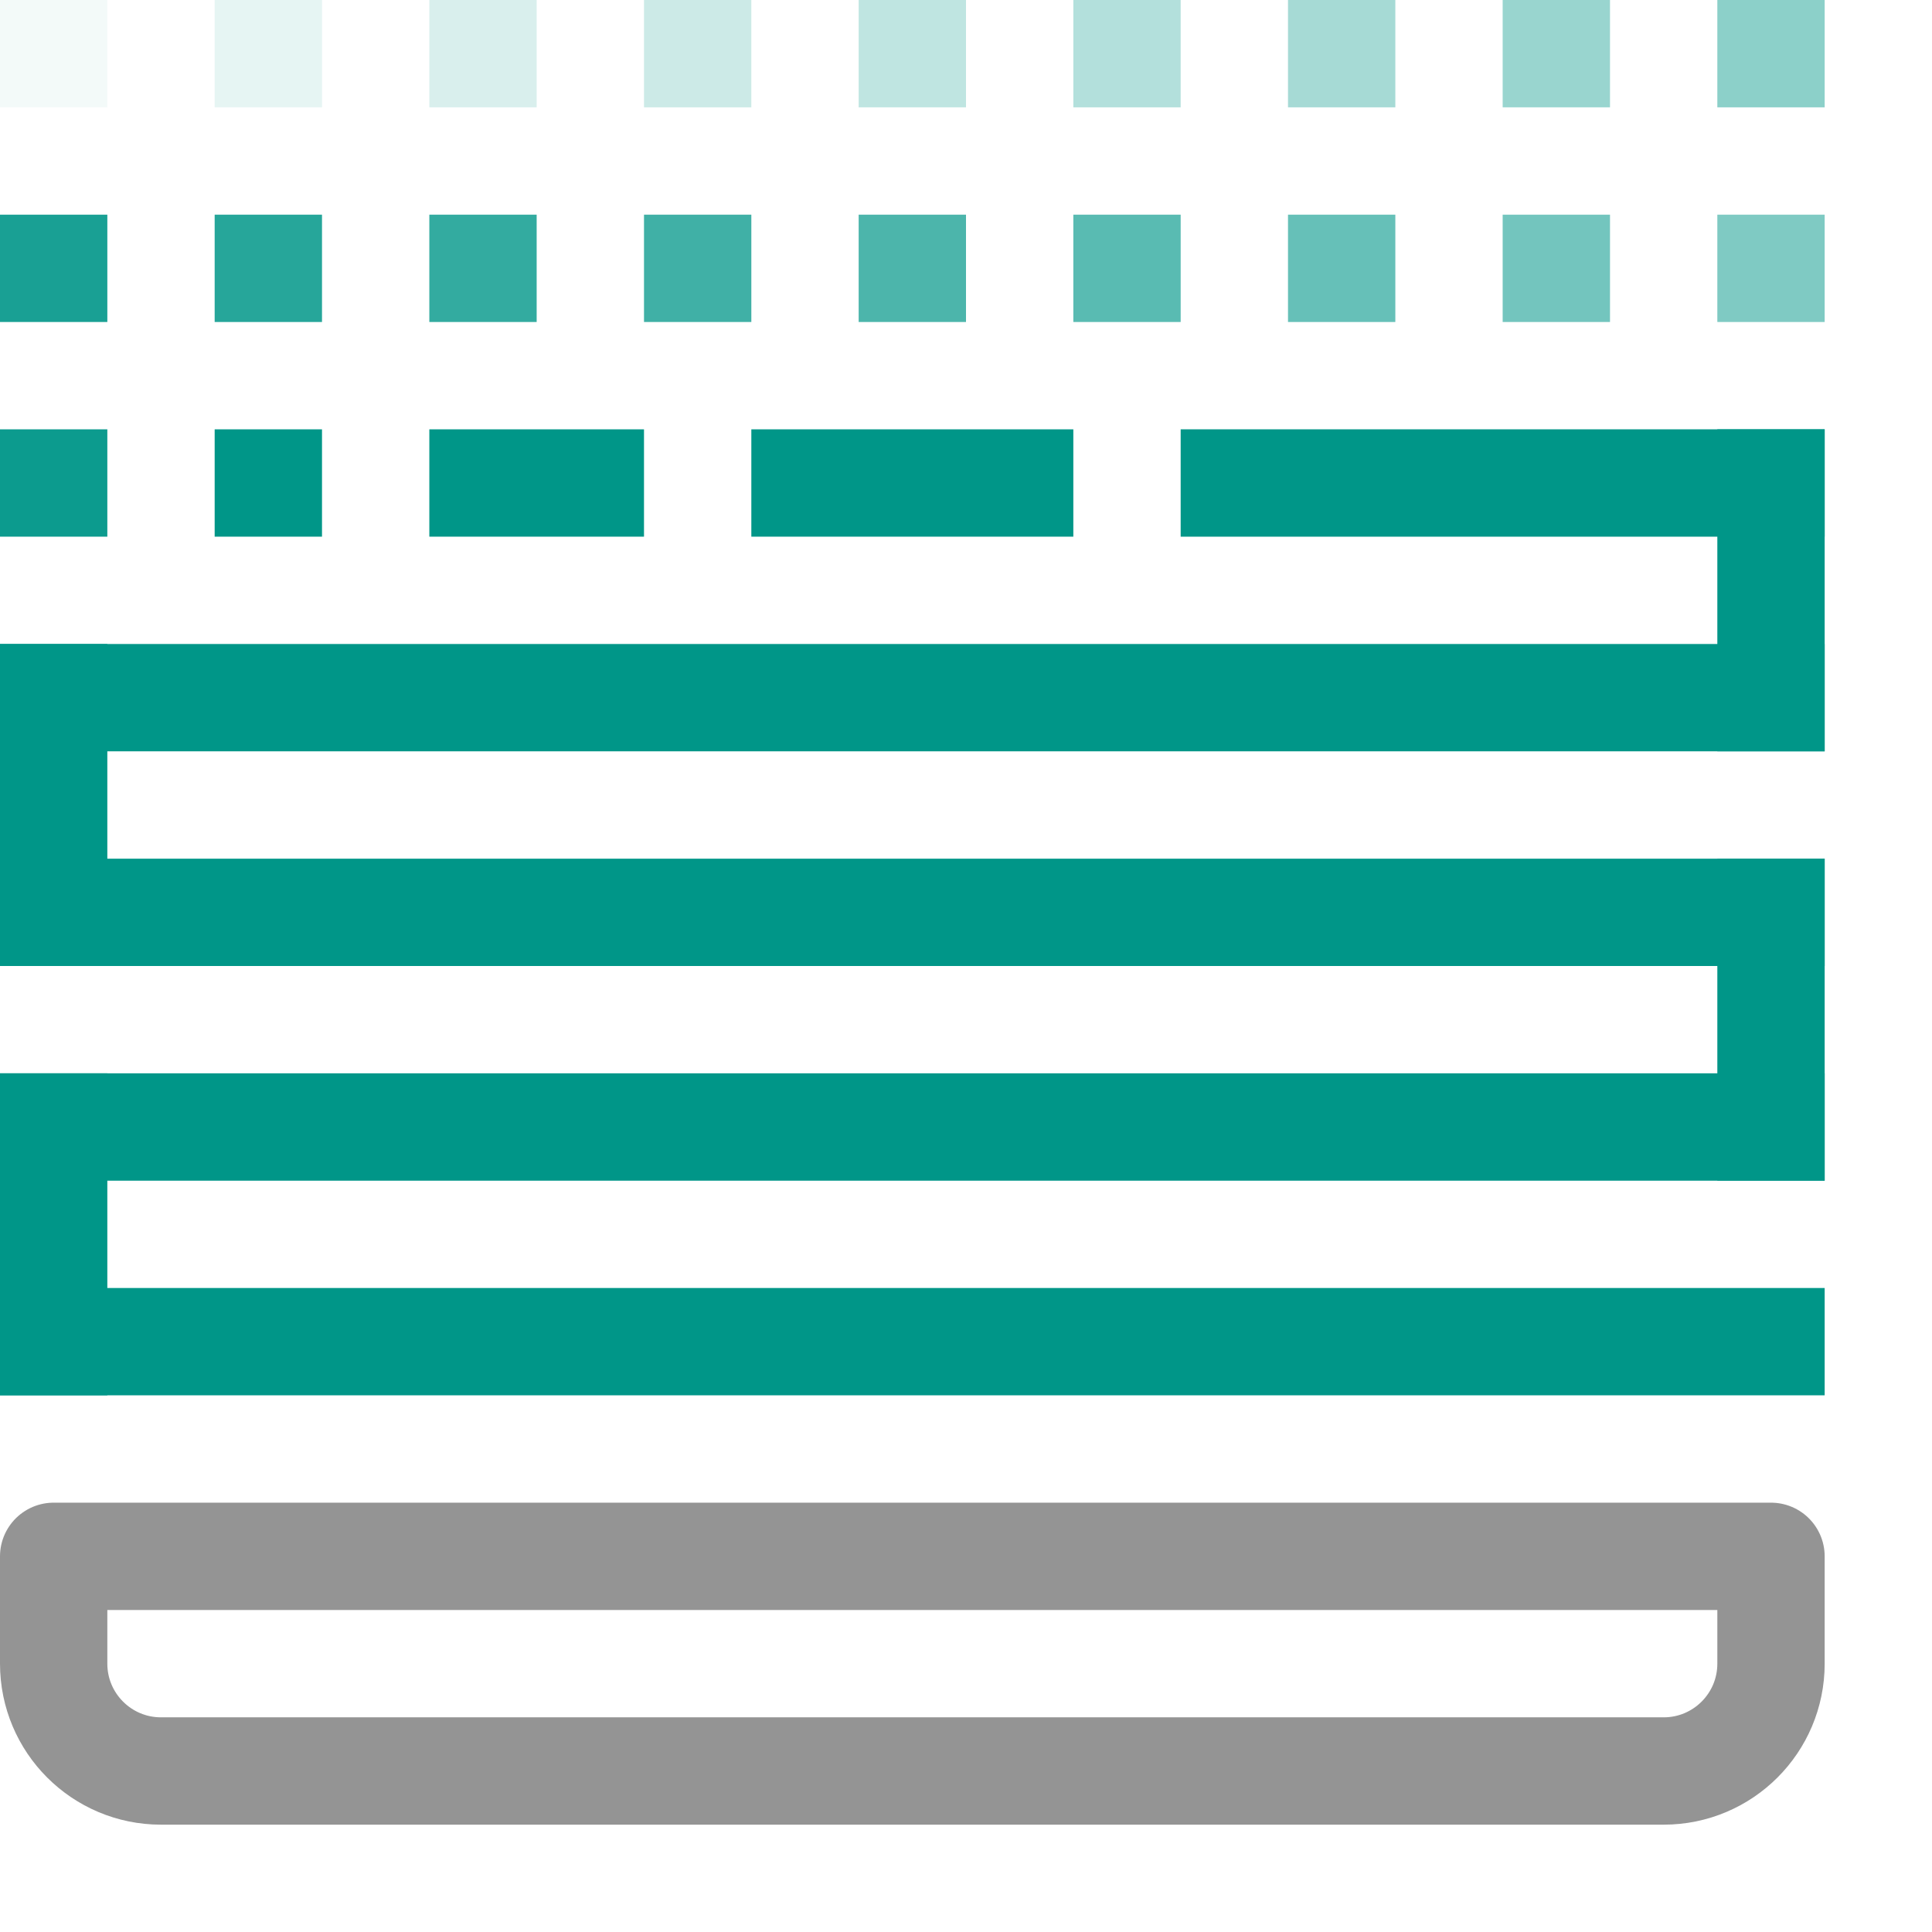
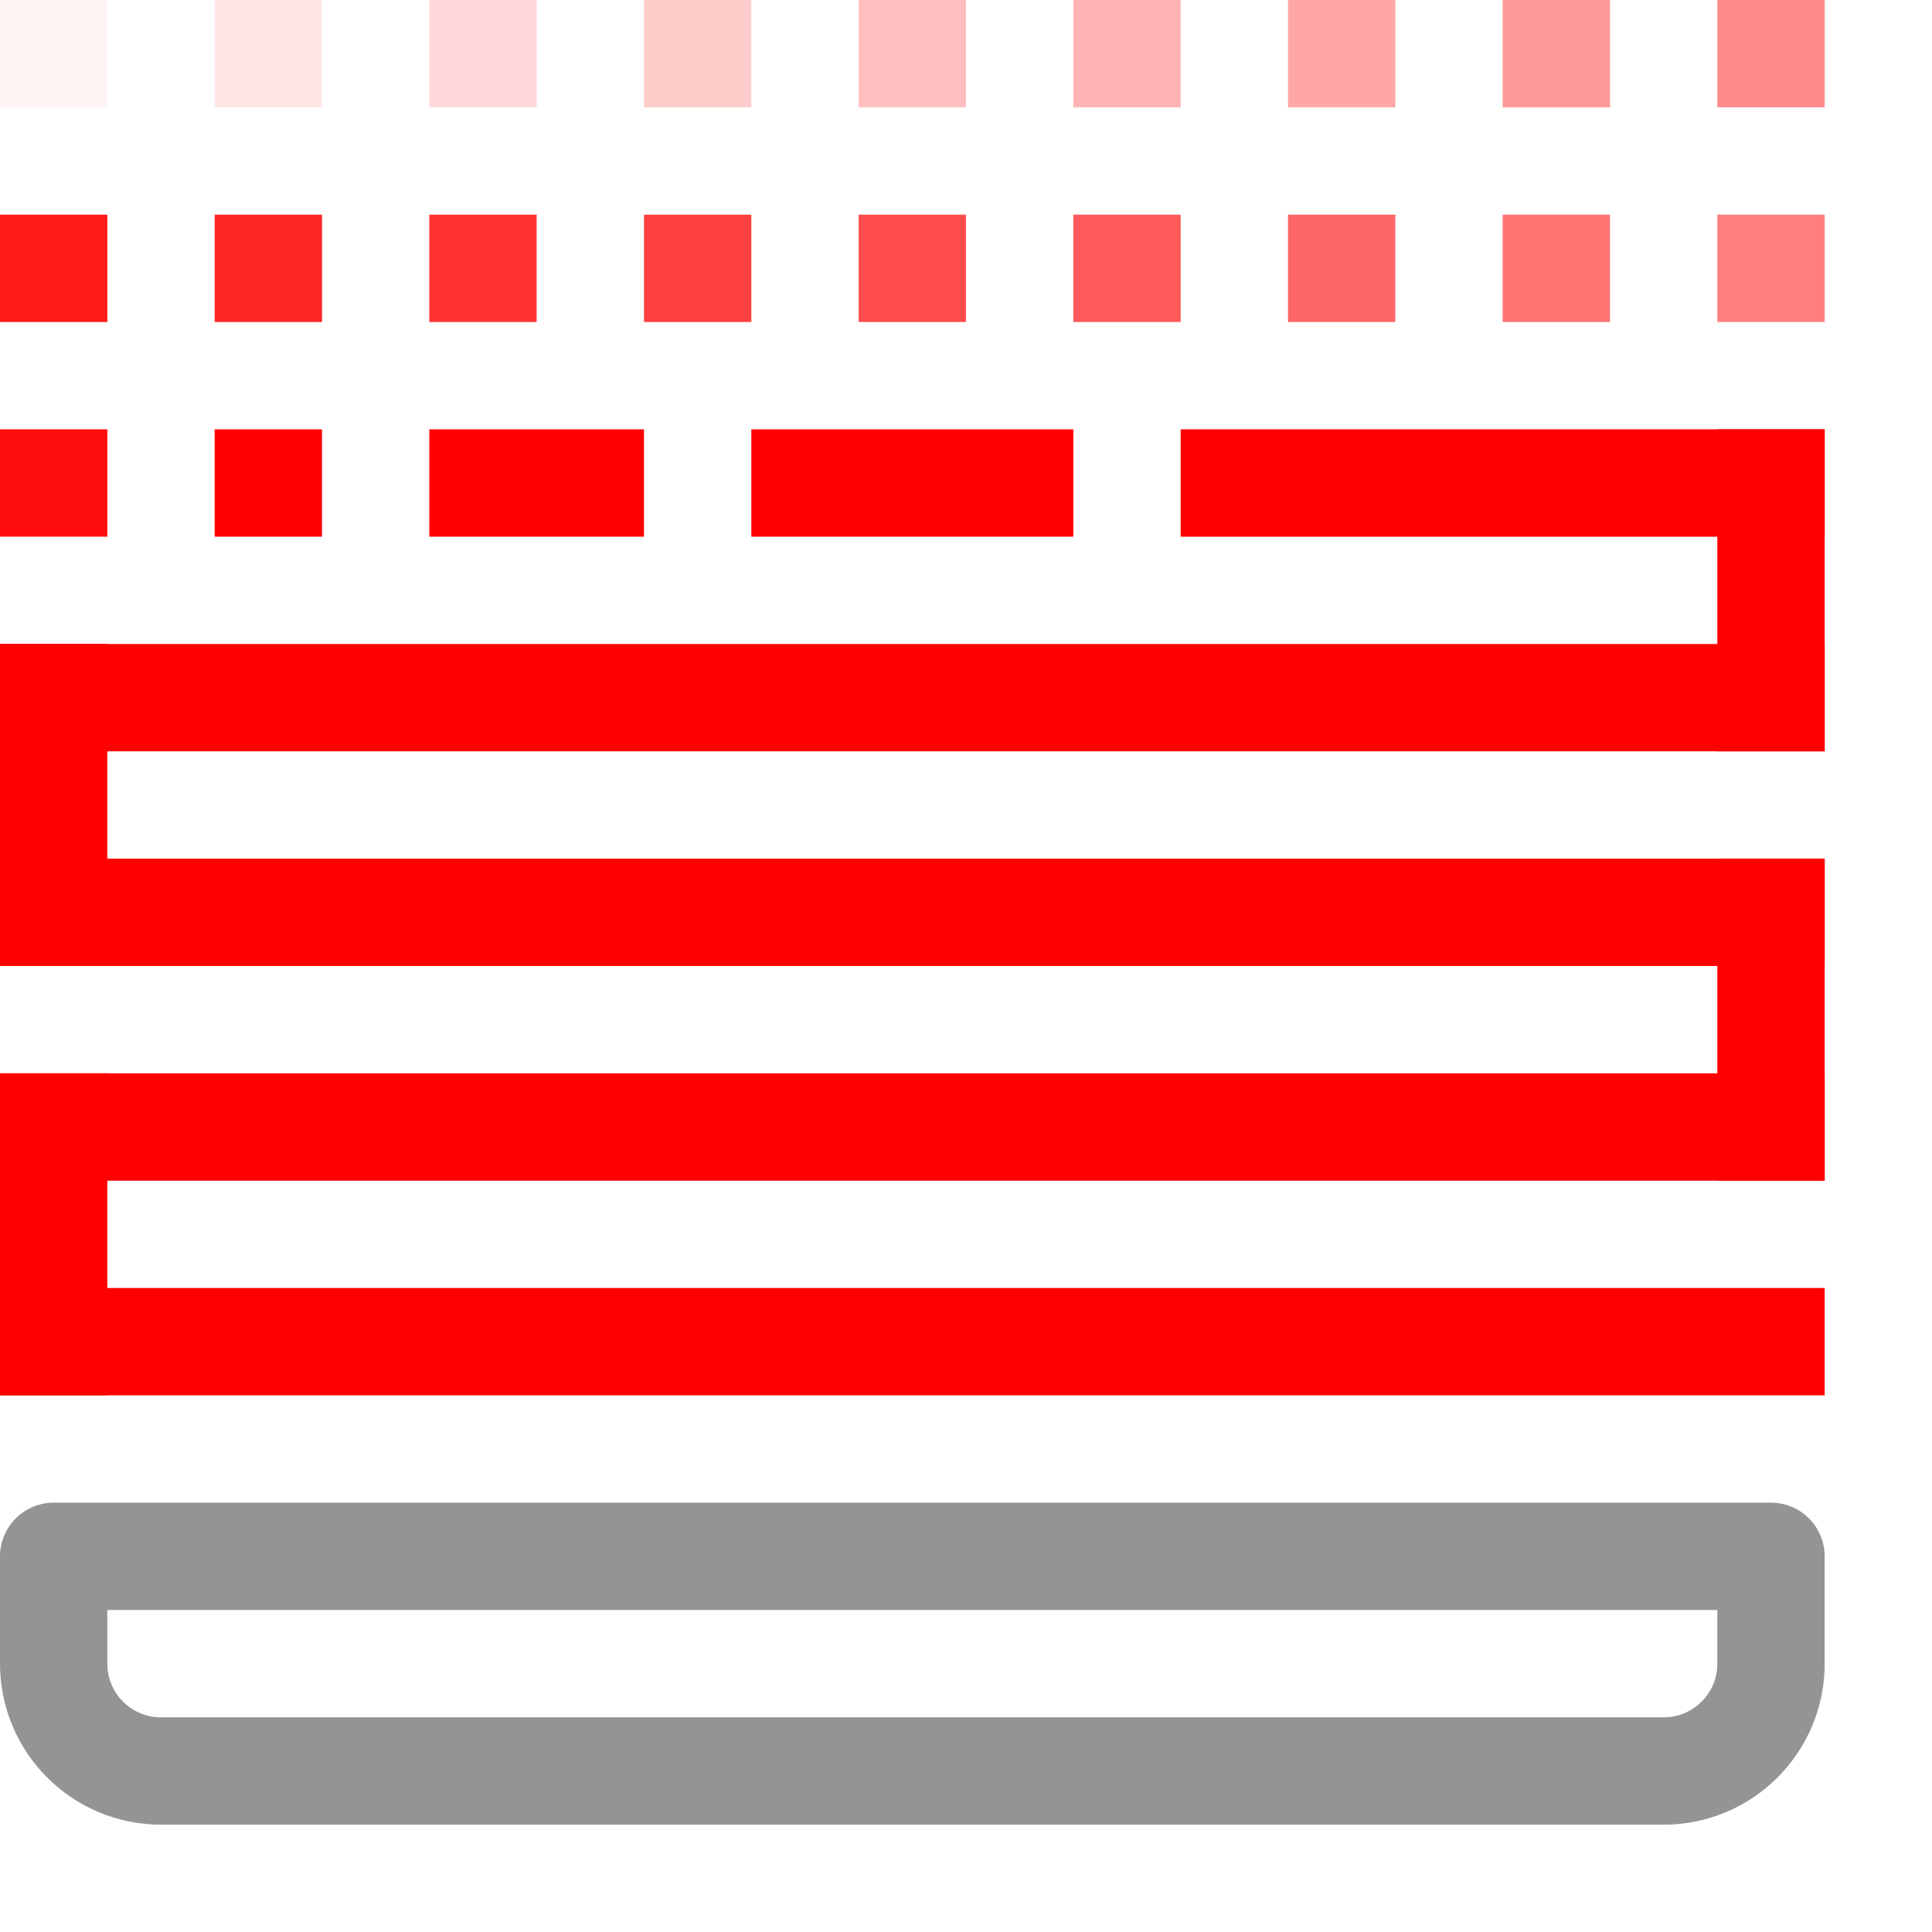
<svg xmlns="http://www.w3.org/2000/svg" width="18" height="18" viewBox="0 0 18 18">
-   <line x1="11.5" y1="4.5" x2="16.5" y2="4.5" style="fill:none;stroke:#009688;stroke-linecap:square;stroke-linejoin:round" />
-   <line x1="0.5" y1="6.5" x2="16.5" y2="6.5" style="fill:none;stroke:#009688;stroke-linecap:square;stroke-linejoin:round" />
-   <line x1="0.5" y1="8.5" x2="16.5" y2="8.5" style="fill:none;stroke:#009688;stroke-linecap:square;stroke-linejoin:round" />
-   <line x1="0.5" y1="10.5" x2="16.5" y2="10.5" style="fill:none;stroke:#009688;stroke-linecap:square;stroke-linejoin:round" />
-   <line x1="0.5" y1="12.5" x2="16.5" y2="12.5" style="fill:none;stroke:#009688;stroke-linecap:square;stroke-linejoin:round" />
+   <line x1="11.5" y1="4.5" x2="16.5" y2="4.5" style="fill:none;stroke:#FF0000;stroke-linecap:square;stroke-linejoin:round" />
+   <line x1="0.5" y1="6.5" x2="16.5" y2="6.5" style="fill:none;stroke:#FF0000;stroke-linecap:square;stroke-linejoin:round" />
+   <line x1="0.5" y1="8.5" x2="16.5" y2="8.5" style="fill:none;stroke:#FF0000;stroke-linecap:square;stroke-linejoin:round" />
+   <line x1="0.5" y1="10.5" x2="16.5" y2="10.5" style="fill:none;stroke:#FF0000;stroke-linecap:square;stroke-linejoin:round" />
+   <line x1="0.5" y1="12.5" x2="16.5" y2="12.5" style="fill:none;stroke:#FF0000;stroke-linecap:square;stroke-linejoin:round" />
  <path d="M1.5,14.5h14a1,1,0,0,1,1,1v1a0,0,0,0,1,0,0H.5a0,0,0,0,1,0,0v-1A1,1,0,0,1,1.5,14.5Z" transform="translate(17 31) rotate(180)" style="fill:none;stroke:#949494;stroke-linecap:round;stroke-linejoin:round" />
-   <line x1="0.5" y1="12.5" x2="0.5" y2="10.5" style="fill:none;stroke:#009688;stroke-linecap:square;stroke-linejoin:round" />
-   <line x1="16.5" y1="10.5" x2="16.5" y2="8.5" style="fill:none;stroke:#009688;stroke-linecap:square;stroke-linejoin:round" />
-   <line x1="0.5" y1="8.5" x2="0.5" y2="6.5" style="fill:none;stroke:#009688;stroke-linecap:square;stroke-linejoin:round" />
-   <line x1="16.5" y1="6.5" x2="16.5" y2="4.5" style="fill:none;stroke:#009688;stroke-linecap:square;stroke-linejoin:round" />
-   <rect x="8" width="1" height="1" transform="translate(17 1) rotate(-180)" style="fill:#009688;opacity:0.25" />
-   <rect x="6" width="1" height="1" transform="translate(13 1) rotate(-180)" style="fill:#009688;opacity:0.2" />
-   <rect x="4" width="1" height="1" transform="translate(9 1) rotate(-180)" style="fill:#009688;opacity:0.15" />
-   <rect x="2" width="1" height="1" transform="translate(5 1) rotate(-180)" style="fill:#009688;opacity:0.1" />
-   <rect width="1" height="1" transform="translate(1 1) rotate(-180)" style="fill:#009688;opacity:0.05" />
-   <rect x="10" width="1" height="1" transform="translate(21 1) rotate(-180)" style="fill:#009688;opacity:0.3" />
-   <rect x="12" width="1" height="1" transform="translate(25 1) rotate(-180)" style="fill:#009688;opacity:0.35" />
-   <rect x="14" width="1" height="1" transform="translate(29 1) rotate(-180)" style="fill:#009688;opacity:0.4" />
-   <rect x="16" width="1" height="1" transform="translate(33 1) rotate(-180)" style="fill:#009688;opacity:0.45" />
-   <rect x="16" y="2" width="1" height="1" transform="translate(33 5) rotate(-180)" style="fill:#009688;opacity:0.5" />
-   <rect x="14" y="2" width="1" height="1" transform="translate(29 5) rotate(-180)" style="fill:#009688;opacity:0.55" />
-   <rect x="12" y="2" width="1" height="1" transform="translate(25 5) rotate(-180)" style="fill:#009688;opacity:0.6" />
-   <rect x="10" y="2" width="1" height="1" transform="translate(21 5) rotate(-180)" style="fill:#009688;opacity:0.65" />
-   <rect x="8" y="2" width="1" height="1" transform="translate(17 5) rotate(-180)" style="fill:#009688;opacity:0.7" />
-   <rect x="6" y="2" width="1" height="1" transform="translate(13 5) rotate(-180)" style="fill:#009688;opacity:0.75" />
-   <rect x="4" y="2" width="1" height="1" transform="translate(9 5) rotate(-180)" style="fill:#009688;opacity:0.8" />
-   <rect x="2" y="2" width="1" height="1" transform="translate(5 5) rotate(-180)" style="fill:#009688;opacity:0.85" />
-   <rect y="4" width="1" height="1" transform="translate(1 9) rotate(-180)" style="fill:#009688;opacity:0.95" />
-   <rect y="2" width="1" height="1" transform="translate(1 5) rotate(-180)" style="fill:#009688;opacity:0.9" />
-   <rect x="2" y="4" width="1" height="1" transform="translate(5 9) rotate(-180)" style="fill:#009688" />
-   <rect x="4" y="4" width="2" height="1" transform="translate(10 9) rotate(-180)" style="fill:#009688" />
-   <rect x="7" y="4" width="3" height="1" transform="translate(17 9) rotate(-180)" style="fill:#009688" />
+   <line x1="0.5" y1="12.5" x2="0.5" y2="10.5" style="fill:none;stroke:#FF0000;stroke-linecap:square;stroke-linejoin:round" />
+   <line x1="16.5" y1="10.5" x2="16.5" y2="8.5" style="fill:none;stroke:#FF0000;stroke-linecap:square;stroke-linejoin:round" />
+   <line x1="0.5" y1="8.5" x2="0.5" y2="6.5" style="fill:none;stroke:#FF0000;stroke-linecap:square;stroke-linejoin:round" />
+   <line x1="16.5" y1="6.5" x2="16.5" y2="4.5" style="fill:none;stroke:#FF0000;stroke-linecap:square;stroke-linejoin:round" />
+   <rect x="8" width="1" height="1" transform="translate(17 1) rotate(-180)" style="fill:#FF0000;opacity:0.25" />
+   <rect x="6" width="1" height="1" transform="translate(13 1) rotate(-180)" style="fill:#FF0000;opacity:0.2" />
+   <rect x="4" width="1" height="1" transform="translate(9 1) rotate(-180)" style="fill:#FF0000;opacity:0.15" />
+   <rect x="2" width="1" height="1" transform="translate(5 1) rotate(-180)" style="fill:#FF0000;opacity:0.1" />
+   <rect width="1" height="1" transform="translate(1 1) rotate(-180)" style="fill:#FF0000;opacity:0.05" />
+   <rect x="10" width="1" height="1" transform="translate(21 1) rotate(-180)" style="fill:#FF0000;opacity:0.3" />
+   <rect x="12" width="1" height="1" transform="translate(25 1) rotate(-180)" style="fill:#FF0000;opacity:0.35" />
+   <rect x="14" width="1" height="1" transform="translate(29 1) rotate(-180)" style="fill:#FF0000;opacity:0.4" />
+   <rect x="16" width="1" height="1" transform="translate(33 1) rotate(-180)" style="fill:#FF0000;opacity:0.45" />
+   <rect x="16" y="2" width="1" height="1" transform="translate(33 5) rotate(-180)" style="fill:#FF0000;opacity:0.5" />
+   <rect x="14" y="2" width="1" height="1" transform="translate(29 5) rotate(-180)" style="fill:#FF0000;opacity:0.55" />
+   <rect x="12" y="2" width="1" height="1" transform="translate(25 5) rotate(-180)" style="fill:#FF0000;opacity:0.6" />
+   <rect x="10" y="2" width="1" height="1" transform="translate(21 5) rotate(-180)" style="fill:#FF0000;opacity:0.65" />
+   <rect x="8" y="2" width="1" height="1" transform="translate(17 5) rotate(-180)" style="fill:#FF0000;opacity:0.7" />
+   <rect x="6" y="2" width="1" height="1" transform="translate(13 5) rotate(-180)" style="fill:#FF0000;opacity:0.75" />
+   <rect x="4" y="2" width="1" height="1" transform="translate(9 5) rotate(-180)" style="fill:#FF0000;opacity:0.8" />
+   <rect x="2" y="2" width="1" height="1" transform="translate(5 5) rotate(-180)" style="fill:#FF0000;opacity:0.85" />
+   <rect y="4" width="1" height="1" transform="translate(1 9) rotate(-180)" style="fill:#FF0000;opacity:0.95" />
+   <rect y="2" width="1" height="1" transform="translate(1 5) rotate(-180)" style="fill:#FF0000;opacity:0.9" />
+   <rect x="2" y="4" width="1" height="1" transform="translate(5 9) rotate(-180)" style="fill:#FF0000" />
+   <rect x="4" y="4" width="2" height="1" transform="translate(10 9) rotate(-180)" style="fill:#FF0000" />
+   <rect x="7" y="4" width="3" height="1" transform="translate(17 9) rotate(-180)" style="fill:#FF0000" />
</svg>
